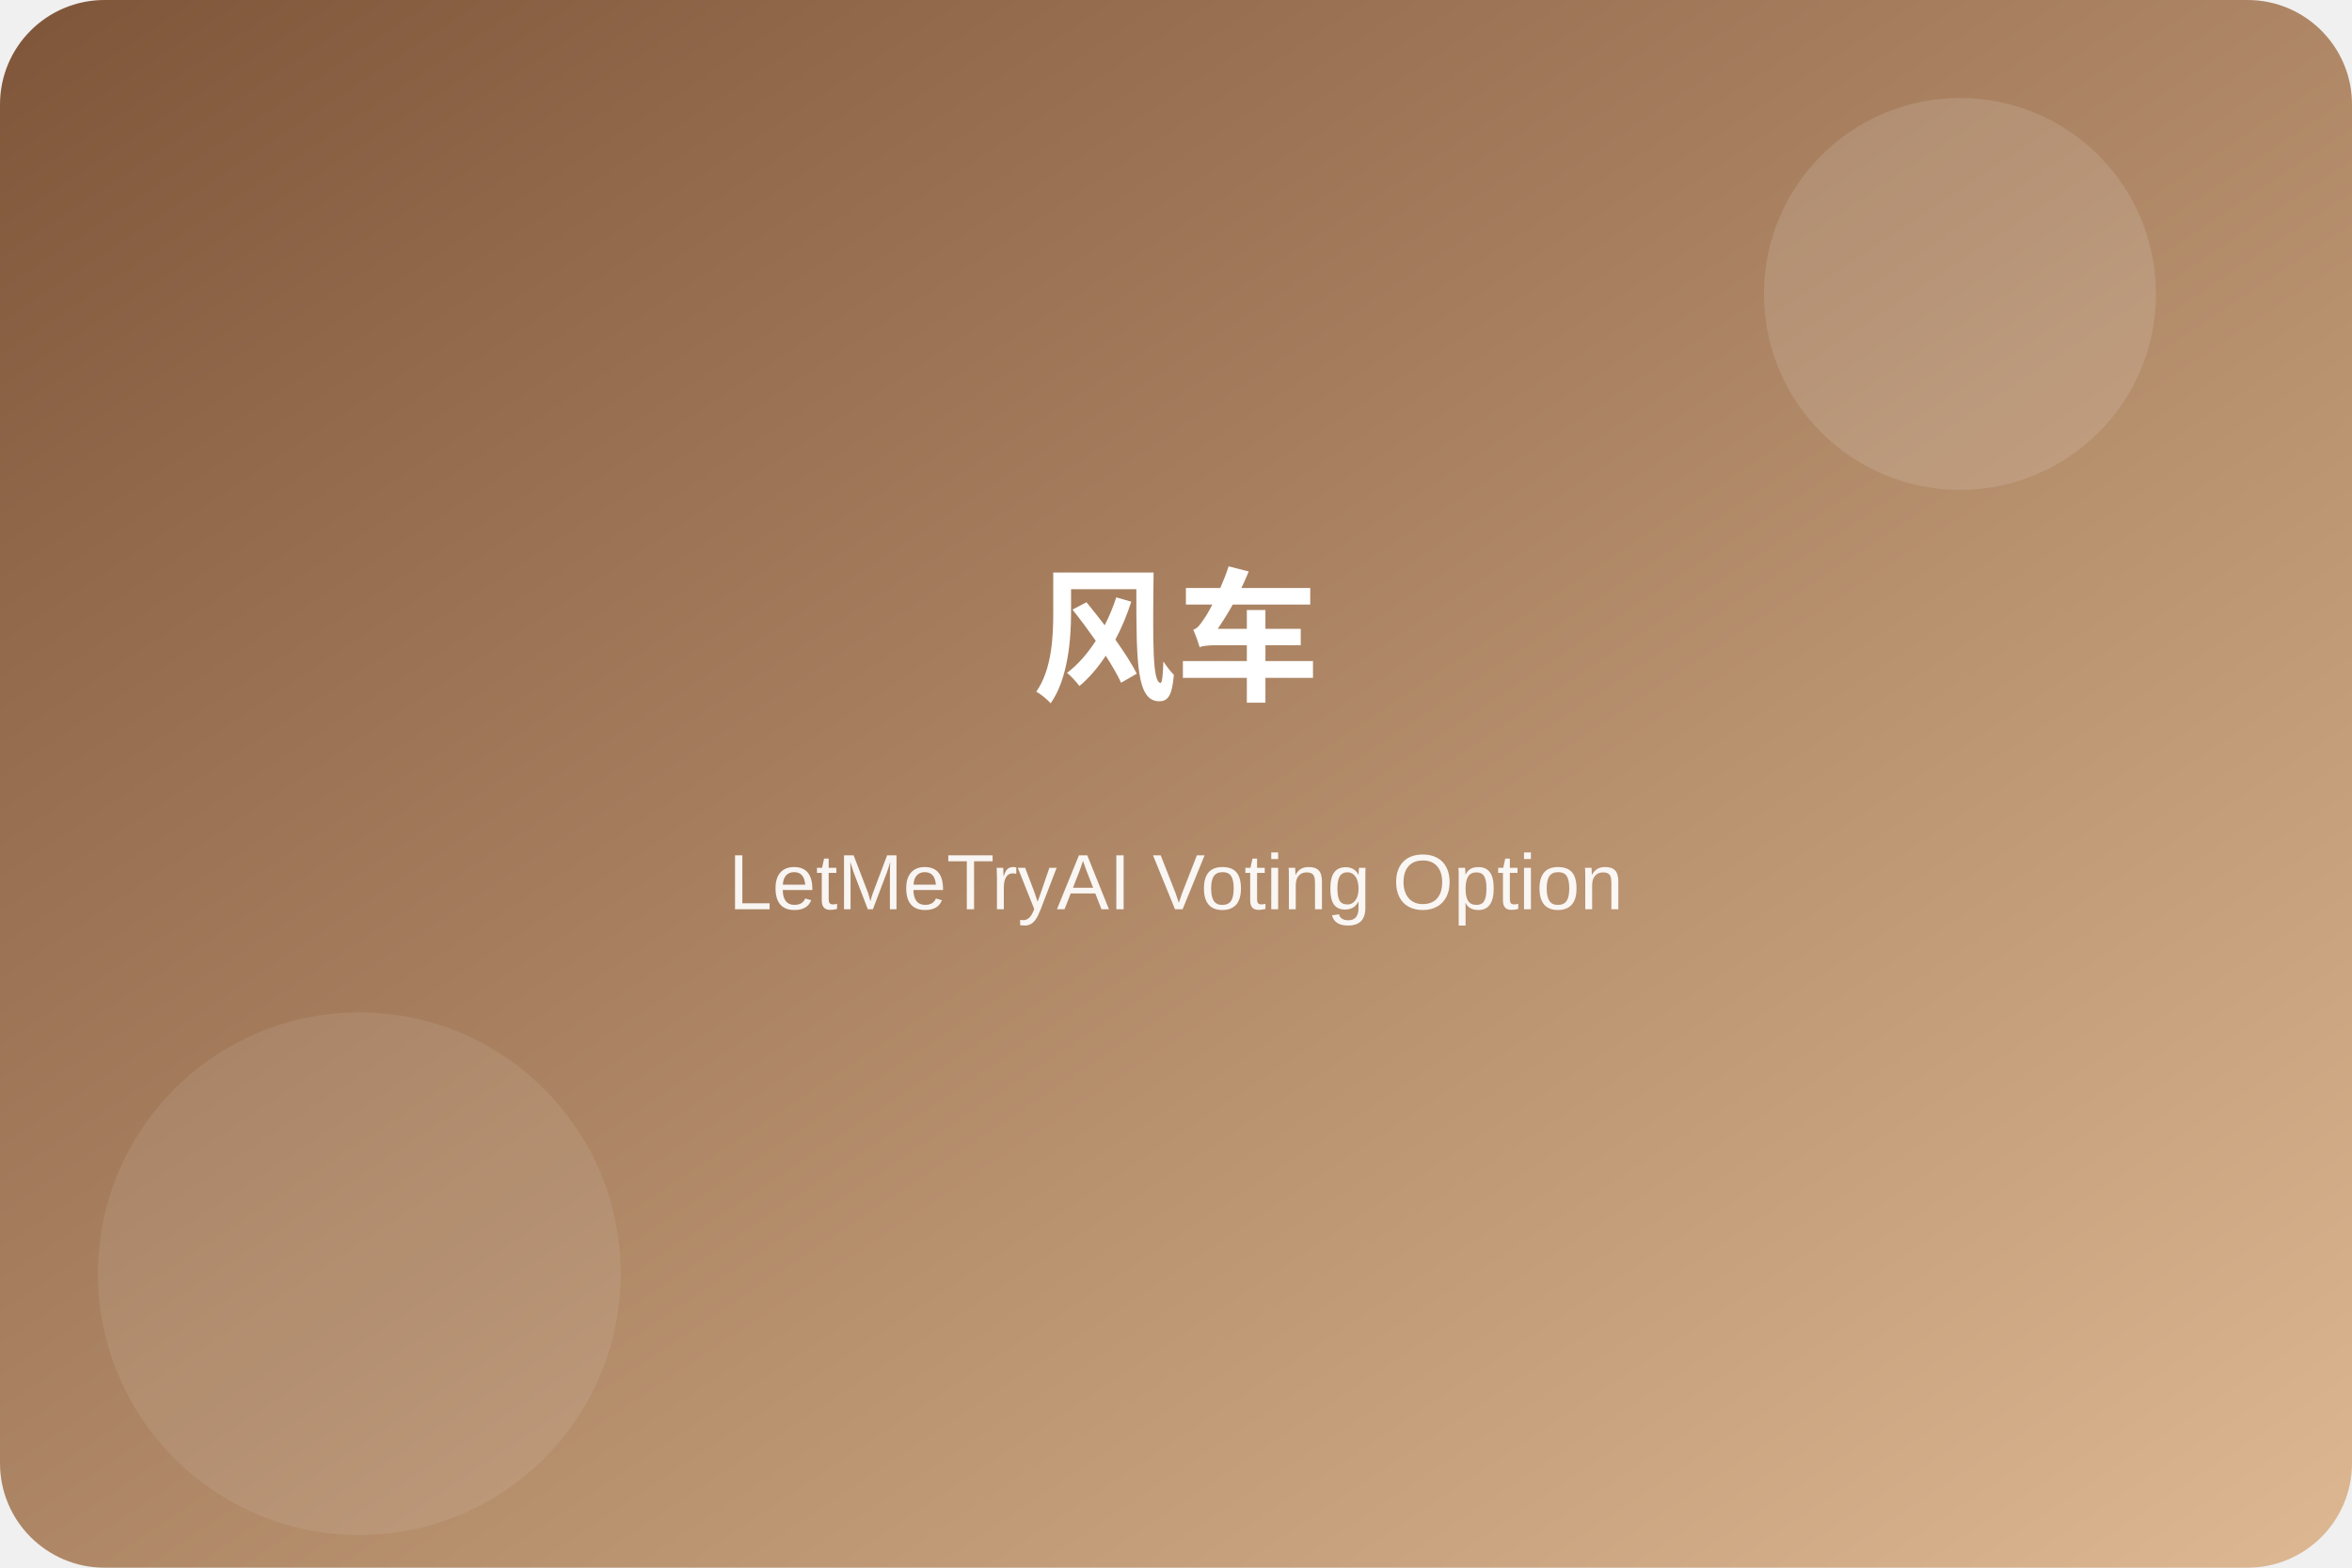
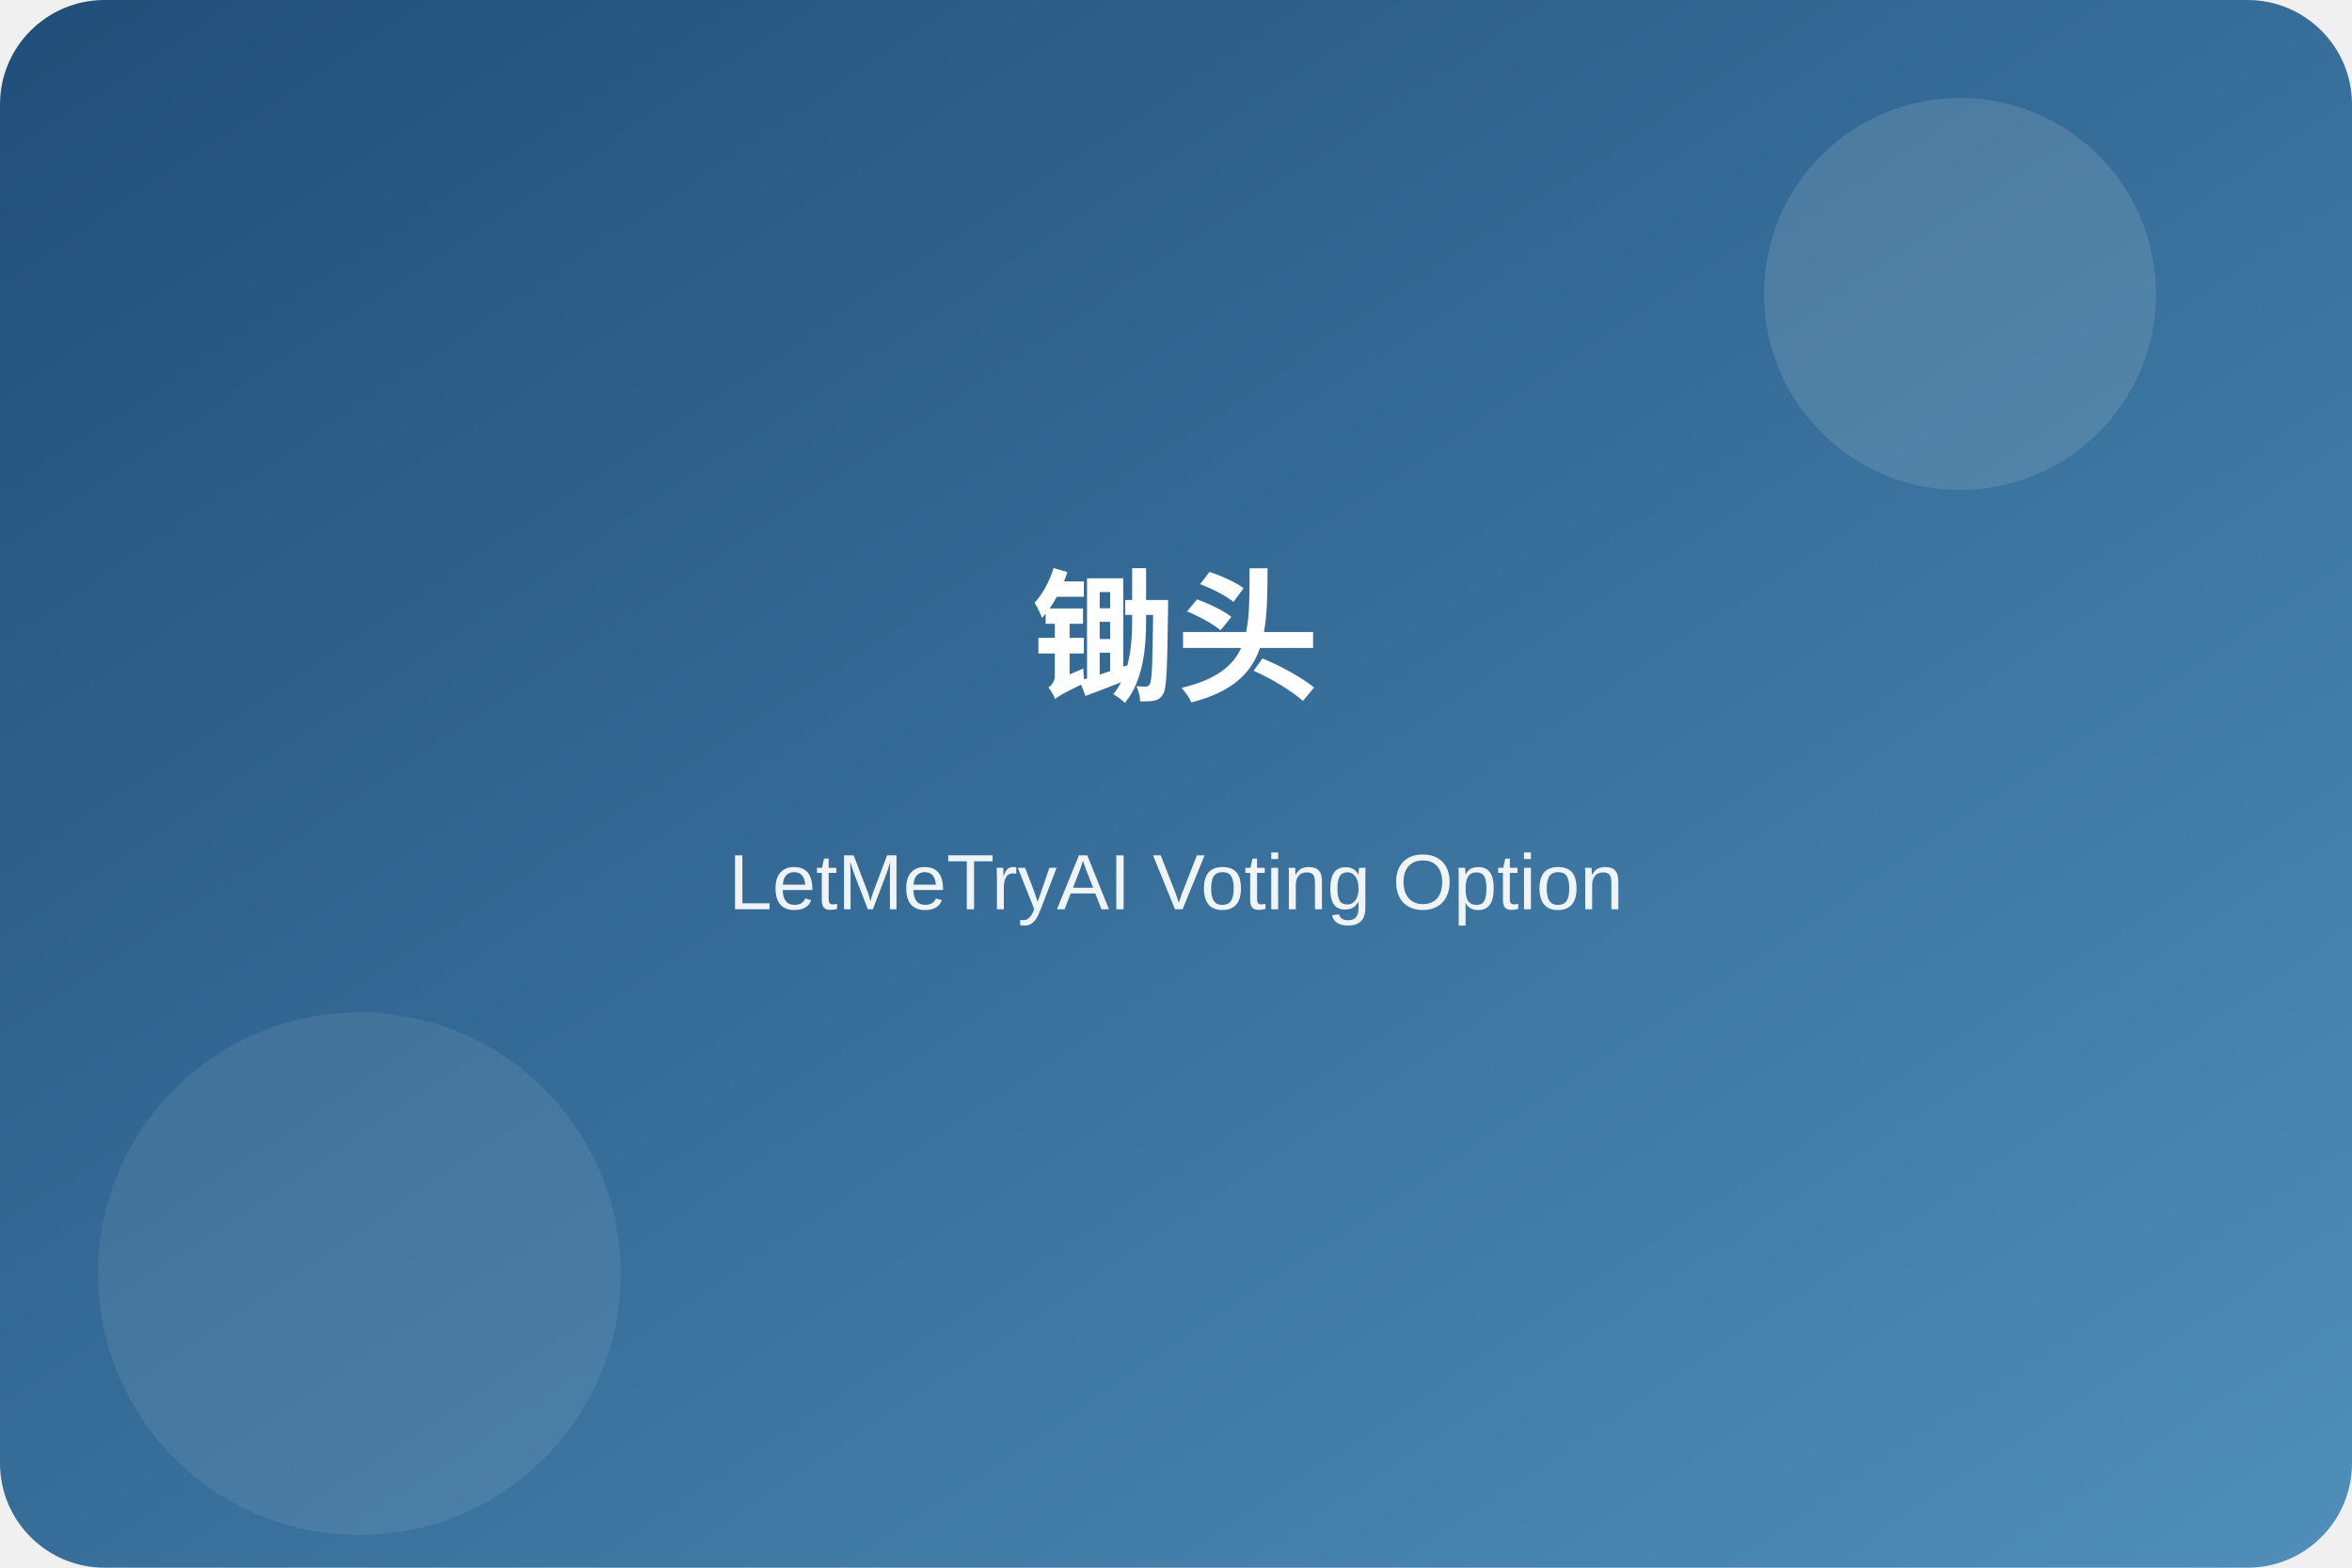
<svg xmlns="http://www.w3.org/2000/svg" width="720" height="480" viewBox="0 0 720 480">
  <defs>
-     <linearGradient id="grad-1" x1="0%" y1="0%" x2="100%" y2="100%">
-       <stop offset="0%" stop-color="#7f5539" />
-       <stop offset="100%" stop-color="#ddb892" />
+     <linearGradient id="grad-0" x1="0%" y1="0%" x2="100%" y2="100%">
+       <stop offset="0%" stop-color="#1f4e79" />
+       <stop offset="100%" stop-color="#4f8fba" />
    </linearGradient>
  </defs>
-   <rect width="720" height="480" rx="32" fill="url(#grad-1)" />
+   <rect width="720" height="480" rx="32" fill="url(#grad-0)" />
  <circle cx="600" cy="90" r="60" fill="rgba(255,255,255,0.12)" />
  <circle cx="110" cy="390" r="80" fill="rgba(255,255,255,0.08)" />
-   <text x="50%" y="44%" text-anchor="middle" font-size="44" font-family="Arial,Helvetica,sans-serif" fill="#ffffff" font-weight="700">风车</text>
+   <text x="50%" y="44%" text-anchor="middle" font-size="44" font-family="Arial,Helvetica,sans-serif" fill="#ffffff" font-weight="700">锄头</text>
  <text x="50%" y="58%" text-anchor="middle" font-size="24" font-family="Arial,Helvetica,sans-serif" fill="rgba(255,255,255,0.92)">LetMeTryAI Voting Option</text>
</svg>
